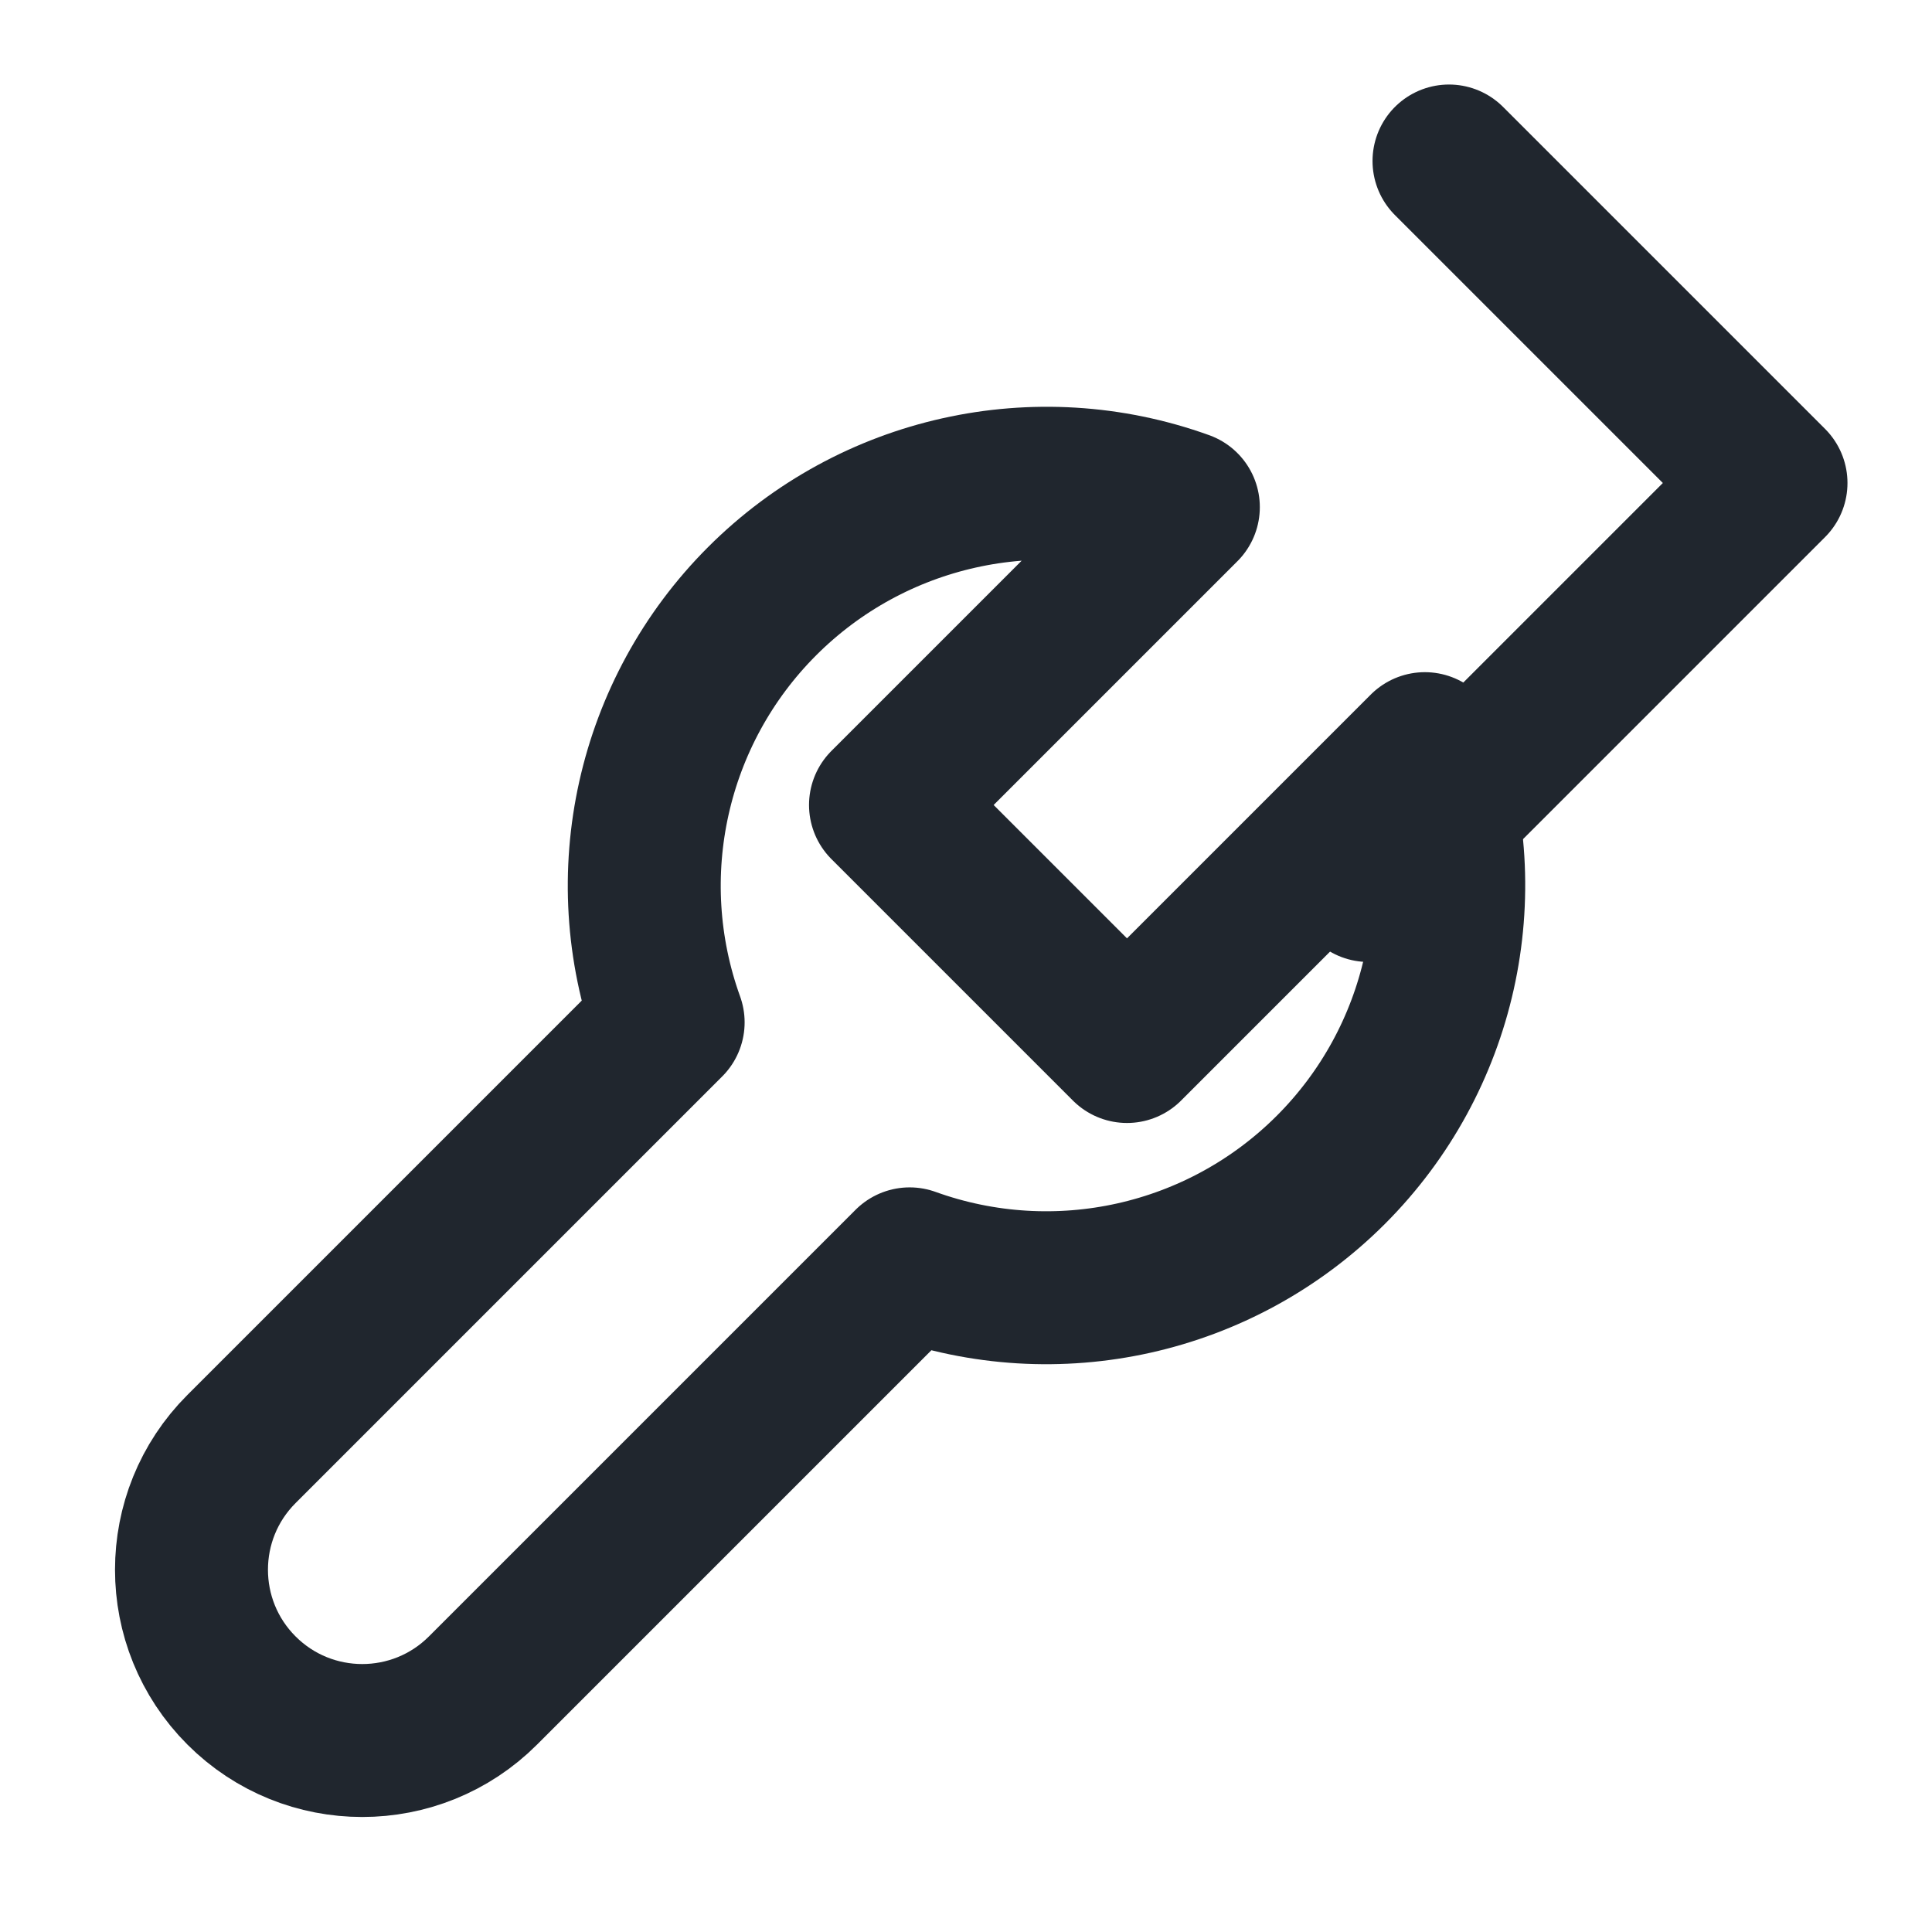
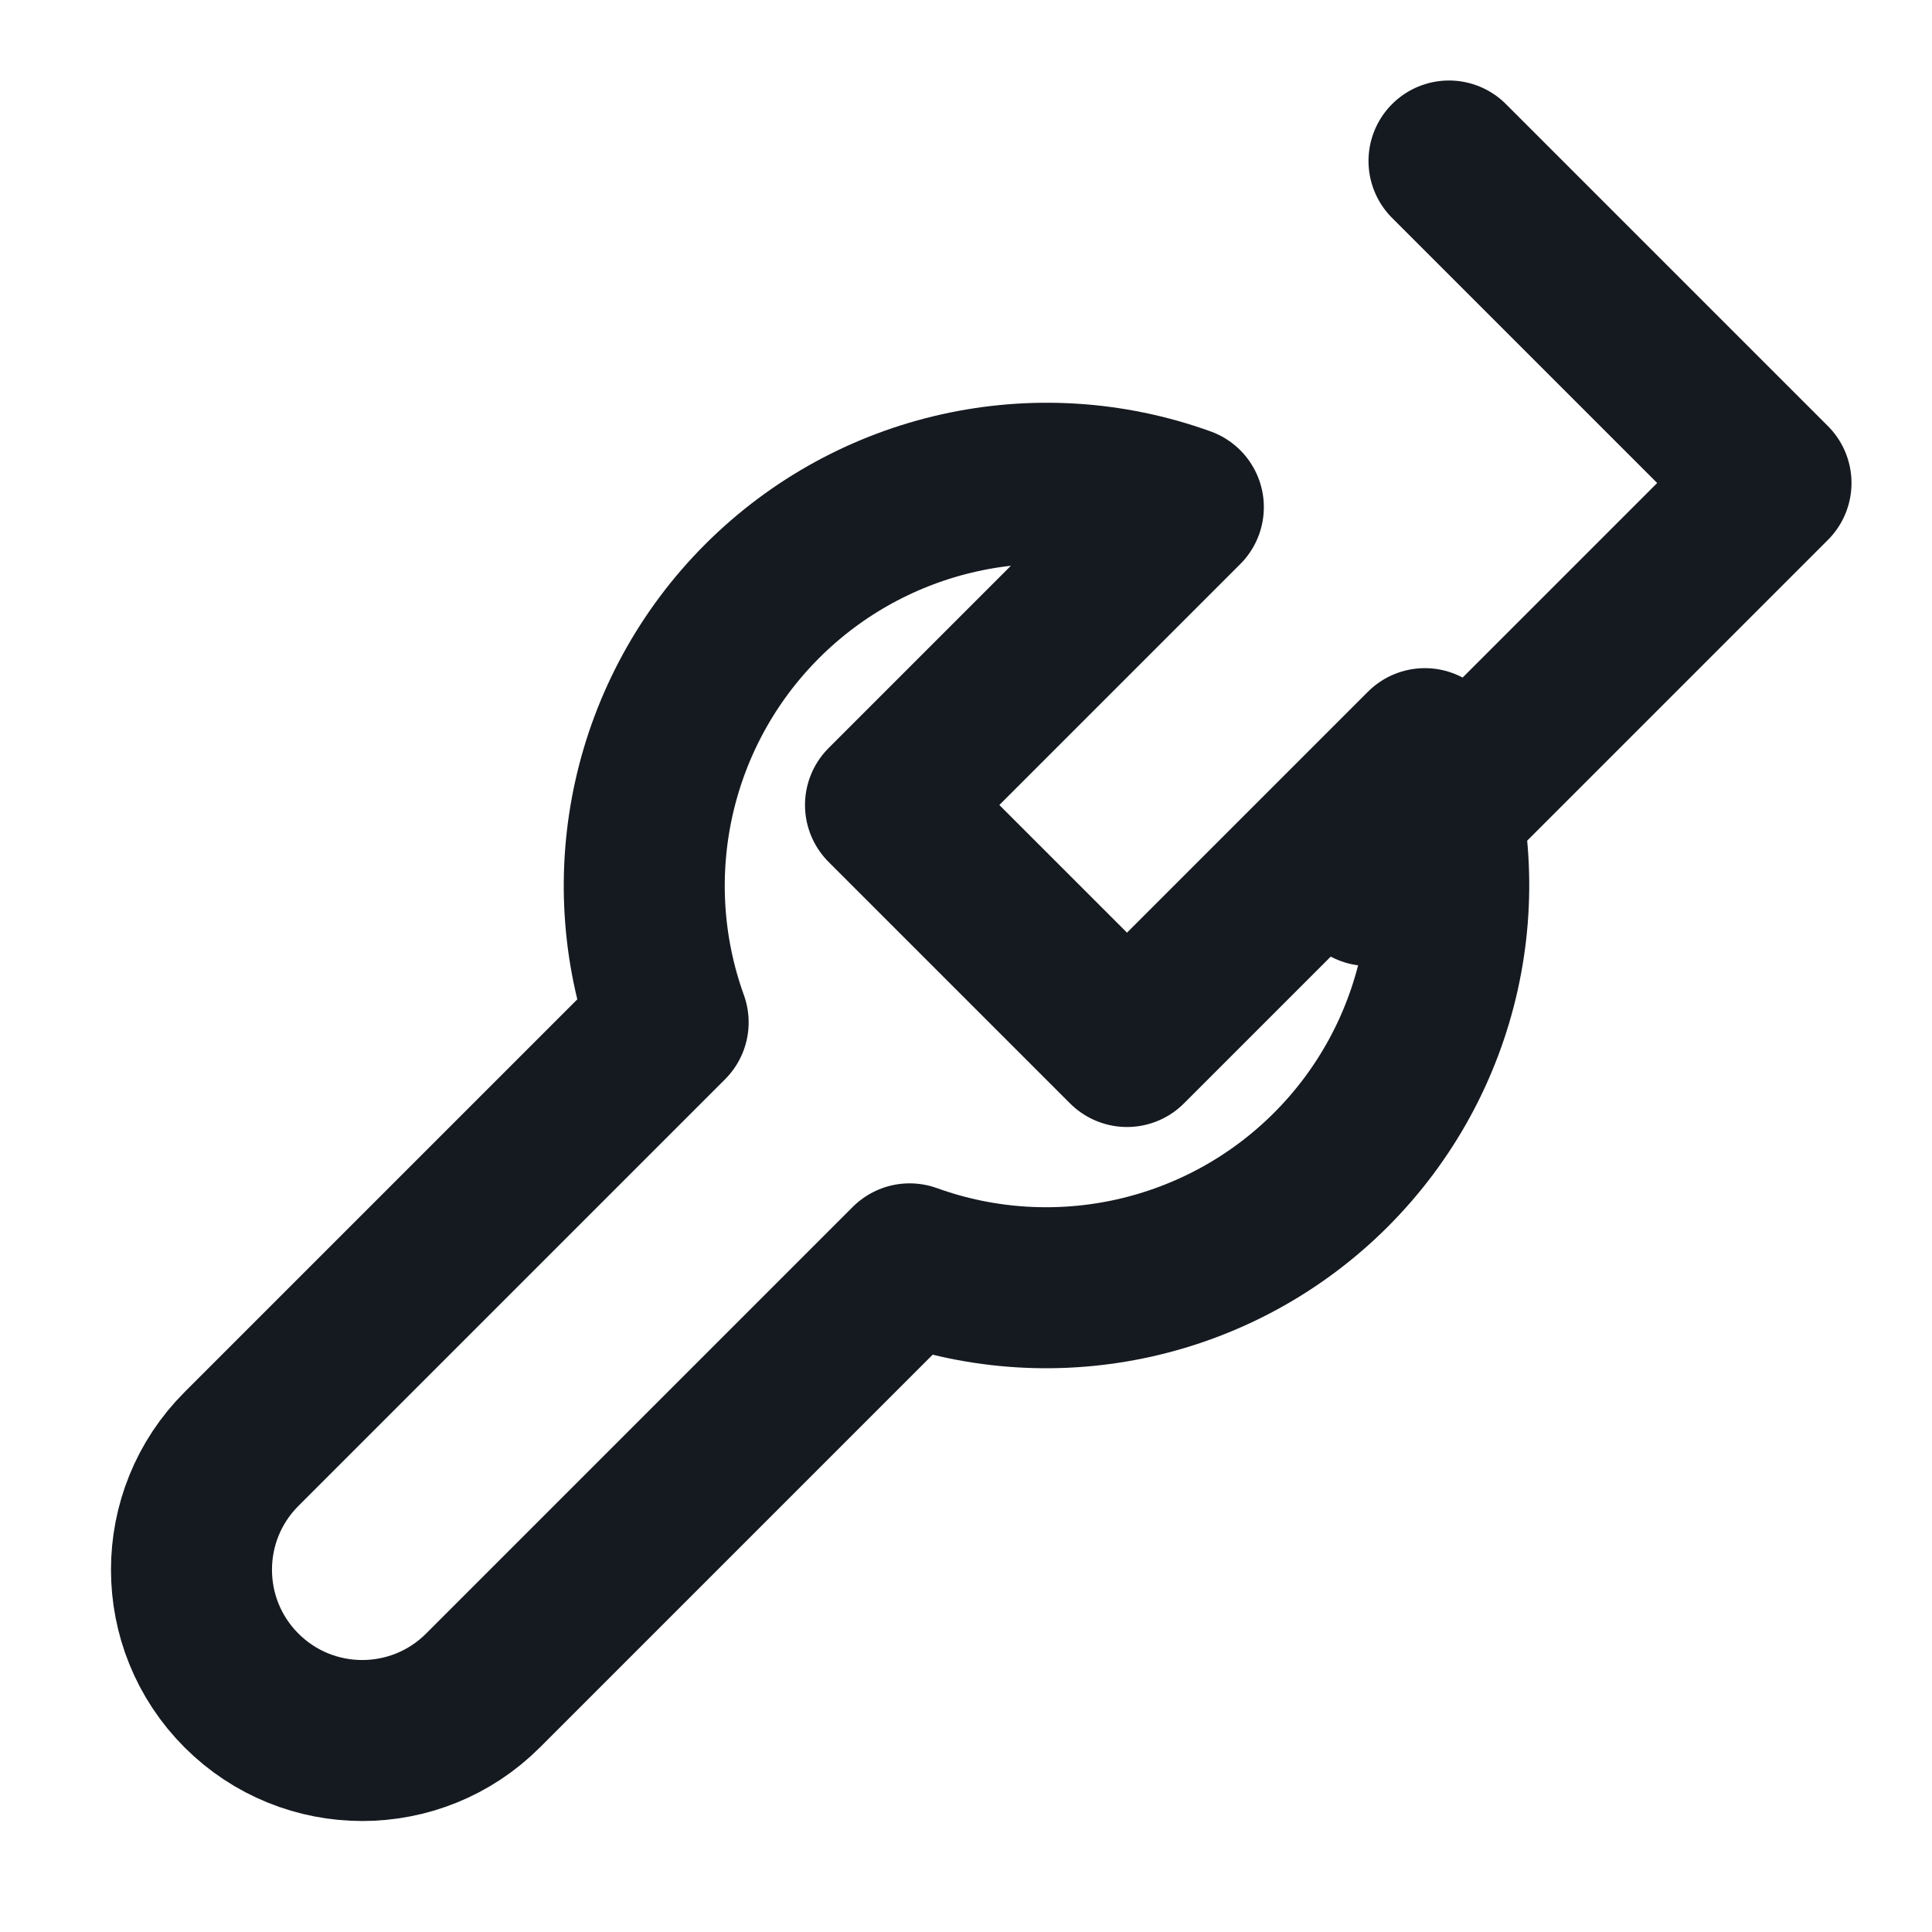
- <svg xmlns="http://www.w3.org/2000/svg" viewBox="0 0 24 24" fill="none" stroke="#20262E" stroke-width="1.9" stroke-linecap="round" stroke-linejoin="round">
+ <svg xmlns="http://www.w3.org/2000/svg" width="24" height="24" viewBox="0 0 24 24" fill="none" stroke="#151A20" stroke-width="2" stroke-linecap="round" stroke-linejoin="round">
  <path d="M14.7 6.3a5 5 0 0 0-6.4 6.4L3 18a2.1 2.1 0 0 0 3 3l5.3-5.3a5 5 0 0 0 6.4-6.4L14 13l-3-3z" />
  <path d="m18 2 4 4-5 5" />
</svg>
